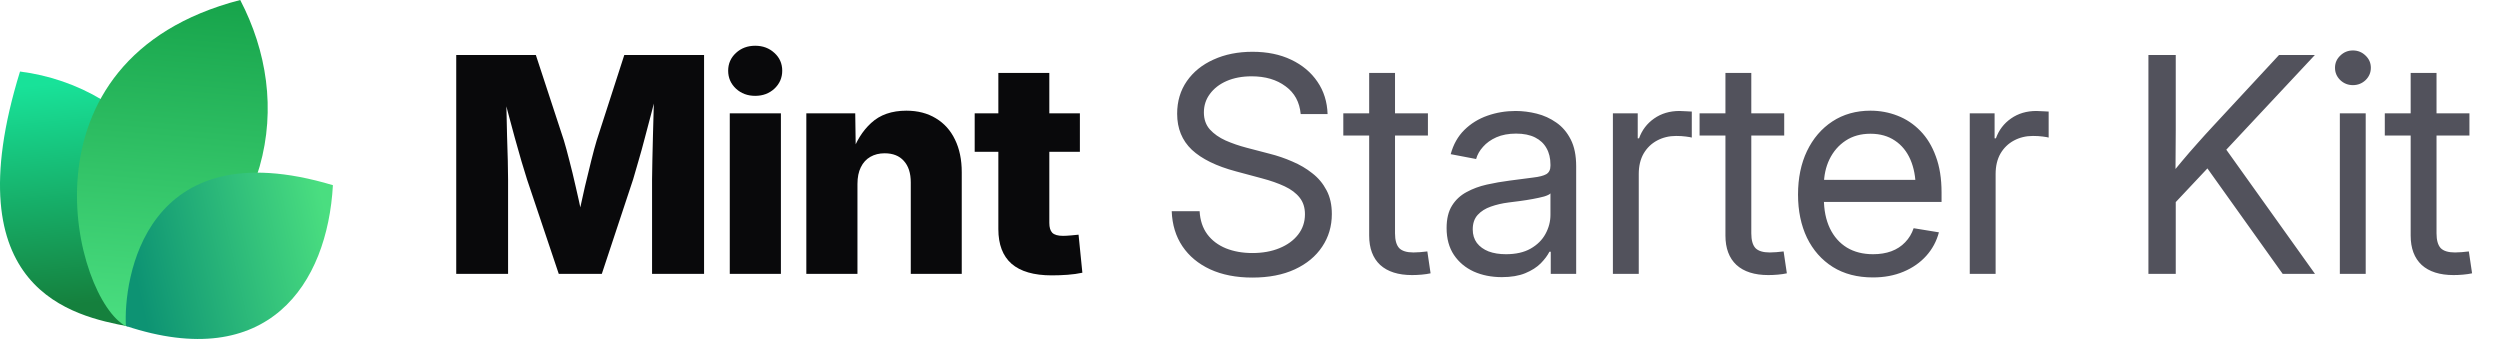
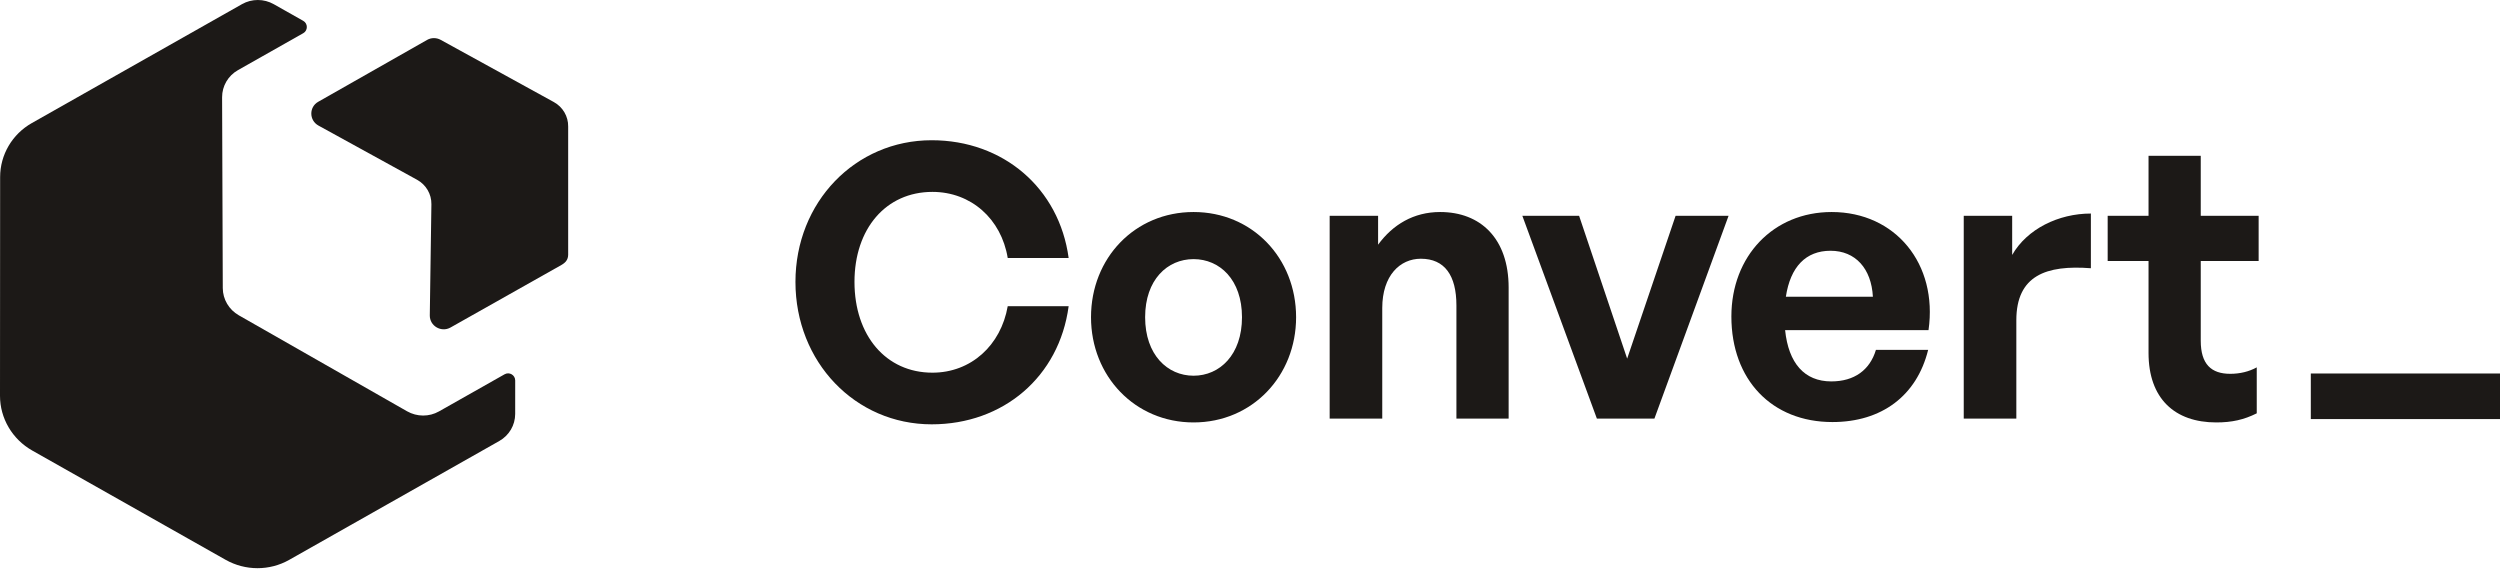
- <svg xmlns="http://www.w3.org/2000/svg" width="177" height="24" viewBox="0 0 177 24" fill="none">
-   <path d="M9.061 23.108C5.268 22.377 -3.391 20.627 1.417 5.064C9.634 6.099 16.973 14.064 9.061 23.108Z" fill="url(#paint0_linear_17557_2020)" />
-   <path d="M8.919 23.094C5.276 21.222 0.784 4.209 17.007 0C20.757 7.193 19.621 16.545 8.919 23.094Z" fill="url(#paint1_linear_17557_2020)" />
-   <path d="M8.914 23.079C8.735 19.882 10.159 9.085 23.57 13.111C23.181 20.123 18.984 26.418 8.914 23.079Z" fill="url(#paint2_linear_17557_2020)" />
-   <path d="M32.301 19.392V3.894H37.938L39.925 9.948C40.036 10.315 40.164 10.787 40.31 11.362C40.462 11.938 40.611 12.552 40.757 13.204C40.91 13.855 41.048 14.483 41.173 15.086C41.305 15.682 41.412 16.192 41.495 16.615H40.695C40.771 16.192 40.871 15.682 40.996 15.086C41.128 14.49 41.267 13.866 41.412 13.214C41.565 12.562 41.714 11.948 41.86 11.373C42.005 10.79 42.133 10.315 42.244 9.948L44.2 3.894H49.848V19.392H46.166V12.704C46.166 12.357 46.173 11.917 46.187 11.383C46.2 10.849 46.214 10.27 46.228 9.646C46.249 9.022 46.266 8.391 46.28 7.753C46.301 7.115 46.311 6.519 46.311 5.964H46.623C46.485 6.561 46.332 7.181 46.166 7.826C45.999 8.471 45.833 9.102 45.666 9.719C45.507 10.336 45.351 10.901 45.198 11.414C45.053 11.928 44.928 12.357 44.824 12.704L42.608 19.392H39.561L37.314 12.704C37.203 12.357 37.072 11.928 36.919 11.414C36.773 10.901 36.614 10.34 36.441 9.729C36.274 9.112 36.104 8.481 35.931 7.836C35.764 7.192 35.608 6.567 35.463 5.964H35.827C35.834 6.512 35.844 7.105 35.858 7.743C35.872 8.374 35.886 9.005 35.9 9.636C35.92 10.26 35.938 10.839 35.952 11.373C35.965 11.907 35.972 12.351 35.972 12.704V19.392H32.301ZM51.668 19.392V8.024H55.288V19.392H51.668ZM53.468 6.786C52.927 6.786 52.473 6.616 52.105 6.276C51.738 5.93 51.554 5.507 51.554 5.007C51.554 4.508 51.738 4.088 52.105 3.749C52.473 3.409 52.927 3.239 53.468 3.239C54.009 3.239 54.463 3.409 54.83 3.749C55.198 4.082 55.382 4.501 55.382 5.007C55.382 5.507 55.198 5.93 54.83 6.276C54.463 6.616 54.009 6.786 53.468 6.786ZM60.708 13.027V19.392H57.088V8.024H60.551L60.593 10.967H60.281C60.593 10.024 61.061 9.268 61.685 8.7C62.309 8.124 63.138 7.836 64.171 7.836C64.975 7.836 65.672 8.017 66.262 8.377C66.851 8.731 67.302 9.234 67.614 9.885C67.933 10.537 68.092 11.307 68.092 12.194V19.392H64.483V12.912C64.483 12.26 64.32 11.754 63.994 11.394C63.675 11.033 63.221 10.853 62.632 10.853C62.25 10.853 61.914 10.936 61.623 11.102C61.332 11.269 61.106 11.515 60.947 11.841C60.787 12.16 60.708 12.555 60.708 13.027ZM76.456 8.024V10.749H69.008V8.024H76.456ZM70.683 5.163H74.292V15.783C74.292 16.102 74.361 16.334 74.5 16.48C74.646 16.625 74.899 16.698 75.259 16.698C75.405 16.698 75.596 16.688 75.831 16.667C76.074 16.646 76.251 16.629 76.362 16.615L76.632 19.309C76.313 19.378 75.963 19.427 75.582 19.455C75.207 19.482 74.836 19.496 74.469 19.496C73.2 19.496 72.25 19.222 71.619 18.674C70.995 18.127 70.683 17.308 70.683 16.22V5.163Z" fill="#09090B" />
-   <path d="M88.667 19.652C87.523 19.652 86.528 19.458 85.682 19.07C84.843 18.681 84.188 18.137 83.716 17.437C83.245 16.736 82.992 15.908 82.957 14.951H84.933C84.968 15.596 85.148 16.14 85.474 16.584C85.8 17.021 86.24 17.354 86.795 17.582C87.35 17.804 87.974 17.915 88.667 17.915C89.388 17.915 90.026 17.801 90.581 17.572C91.143 17.343 91.583 17.024 91.902 16.615C92.228 16.199 92.391 15.717 92.391 15.169C92.391 14.698 92.266 14.306 92.017 13.994C91.767 13.675 91.413 13.408 90.956 13.193C90.498 12.978 89.954 12.787 89.323 12.621L87.502 12.132C86.123 11.765 85.082 11.255 84.382 10.603C83.689 9.944 83.342 9.095 83.342 8.055C83.342 7.174 83.571 6.404 84.028 5.746C84.486 5.087 85.117 4.577 85.921 4.217C86.726 3.849 87.645 3.666 88.678 3.666C89.718 3.666 90.63 3.853 91.413 4.227C92.204 4.602 92.824 5.122 93.275 5.787C93.726 6.446 93.965 7.209 93.993 8.076H92.089C92.013 7.23 91.656 6.574 91.018 6.11C90.387 5.638 89.586 5.403 88.615 5.403C87.95 5.403 87.36 5.513 86.847 5.735C86.341 5.957 85.946 6.262 85.661 6.651C85.377 7.032 85.235 7.469 85.235 7.961C85.235 8.447 85.377 8.849 85.661 9.168C85.946 9.48 86.317 9.74 86.774 9.948C87.232 10.149 87.724 10.319 88.251 10.457L89.884 10.884C90.439 11.023 90.977 11.206 91.496 11.435C92.023 11.657 92.495 11.934 92.911 12.267C93.334 12.593 93.67 12.995 93.92 13.474C94.17 13.945 94.294 14.504 94.294 15.149C94.294 16.015 94.066 16.788 93.608 17.468C93.157 18.148 92.512 18.681 91.673 19.07C90.834 19.458 89.832 19.652 88.667 19.652ZM101.097 8.024V9.594H95.106V8.024H101.097ZM96.937 5.163H98.767V16.521C98.767 17 98.865 17.347 99.059 17.562C99.26 17.77 99.6 17.874 100.078 17.874C100.21 17.874 100.366 17.867 100.546 17.853C100.733 17.832 100.903 17.815 101.056 17.801L101.285 19.351C101.097 19.392 100.886 19.423 100.65 19.444C100.414 19.465 100.189 19.475 99.974 19.475C98.996 19.475 98.244 19.236 97.717 18.758C97.197 18.272 96.937 17.579 96.937 16.677V5.163ZM106.33 19.621C105.595 19.621 104.932 19.489 104.343 19.226C103.754 18.955 103.285 18.564 102.939 18.05C102.592 17.53 102.419 16.896 102.419 16.147C102.419 15.495 102.547 14.965 102.804 14.556C103.06 14.146 103.403 13.828 103.833 13.599C104.263 13.363 104.742 13.186 105.269 13.068C105.796 12.95 106.333 12.857 106.881 12.787C107.574 12.69 108.132 12.617 108.555 12.569C108.978 12.52 109.287 12.441 109.481 12.33C109.675 12.212 109.772 12.014 109.772 11.737V11.654C109.772 11.203 109.679 10.815 109.492 10.489C109.311 10.163 109.041 9.91 108.68 9.729C108.32 9.549 107.872 9.459 107.338 9.459C106.805 9.459 106.34 9.546 105.945 9.719C105.556 9.892 105.241 10.118 104.998 10.395C104.755 10.665 104.593 10.953 104.509 11.258L102.71 10.915C102.897 10.222 103.22 9.65 103.677 9.199C104.135 8.748 104.679 8.412 105.31 8.19C105.941 7.968 106.607 7.857 107.307 7.857C107.8 7.857 108.295 7.92 108.795 8.044C109.301 8.169 109.765 8.381 110.188 8.679C110.611 8.97 110.951 9.369 111.208 9.875C111.464 10.374 111.593 11.005 111.593 11.768V19.392H109.793V17.822H109.7C109.568 18.085 109.363 18.359 109.086 18.643C108.809 18.921 108.444 19.153 107.994 19.34C107.543 19.527 106.988 19.621 106.33 19.621ZM106.621 17.998C107.321 17.998 107.904 17.867 108.368 17.603C108.84 17.333 109.19 16.986 109.419 16.563C109.654 16.133 109.772 15.682 109.772 15.211V13.692C109.703 13.769 109.554 13.841 109.325 13.911C109.096 13.973 108.829 14.032 108.524 14.088C108.226 14.143 107.921 14.192 107.609 14.233C107.304 14.275 107.033 14.309 106.798 14.337C106.354 14.393 105.938 14.49 105.549 14.628C105.168 14.76 104.86 14.954 104.624 15.211C104.388 15.467 104.27 15.811 104.27 16.241C104.27 16.615 104.367 16.934 104.561 17.198C104.762 17.461 105.04 17.662 105.393 17.801C105.747 17.933 106.156 17.998 106.621 17.998ZM114.193 19.392V8.024H115.951V9.792H116.045C116.253 9.209 116.61 8.741 117.116 8.388C117.622 8.034 118.219 7.857 118.905 7.857C119.058 7.857 119.217 7.864 119.384 7.878C119.55 7.885 119.682 7.892 119.779 7.899V9.74C119.716 9.719 119.578 9.695 119.363 9.667C119.155 9.639 118.922 9.625 118.666 9.625C118.174 9.625 117.726 9.733 117.324 9.948C116.922 10.163 116.603 10.471 116.367 10.874C116.138 11.276 116.024 11.758 116.024 12.319V19.392H114.193ZM126.322 8.024V9.594H120.33V8.024H126.322ZM122.161 5.163H123.992V16.521C123.992 17 124.089 17.347 124.283 17.562C124.484 17.77 124.824 17.874 125.302 17.874C125.434 17.874 125.59 17.867 125.77 17.853C125.958 17.832 126.127 17.815 126.28 17.801L126.509 19.351C126.322 19.392 126.11 19.423 125.874 19.444C125.639 19.465 125.413 19.475 125.198 19.475C124.221 19.475 123.468 19.236 122.941 18.758C122.421 18.272 122.161 17.579 122.161 16.677V5.163ZM132.604 19.642C131.502 19.642 130.555 19.396 129.765 18.903C128.974 18.404 128.364 17.714 127.934 16.834C127.511 15.946 127.3 14.927 127.3 13.775C127.3 12.611 127.511 11.584 127.934 10.697C128.364 9.802 128.964 9.102 129.734 8.596C130.51 8.089 131.408 7.836 132.428 7.836C133.1 7.836 133.738 7.954 134.341 8.19C134.952 8.426 135.489 8.783 135.954 9.261C136.425 9.74 136.793 10.343 137.056 11.071C137.327 11.792 137.462 12.645 137.462 13.63V14.296H128.433V12.735H136.463L135.631 13.297C135.631 12.541 135.506 11.876 135.257 11.3C135.007 10.725 134.643 10.277 134.165 9.958C133.686 9.632 133.107 9.469 132.428 9.469C131.748 9.469 131.162 9.632 130.67 9.958C130.177 10.284 129.796 10.725 129.526 11.279C129.262 11.827 129.13 12.441 129.13 13.12V14.046C129.13 14.864 129.273 15.572 129.557 16.168C129.841 16.757 130.243 17.211 130.763 17.53C131.283 17.842 131.901 17.998 132.615 17.998C133.093 17.998 133.523 17.929 133.905 17.79C134.293 17.645 134.619 17.433 134.882 17.156C135.153 16.879 135.354 16.546 135.486 16.157L137.275 16.449C137.108 17.08 136.81 17.634 136.38 18.113C135.95 18.591 135.413 18.966 134.768 19.236C134.123 19.507 133.402 19.642 132.604 19.642ZM139.459 19.392V8.024H141.217V9.792H141.311C141.519 9.209 141.876 8.741 142.382 8.388C142.888 8.034 143.485 7.857 144.171 7.857C144.324 7.857 144.483 7.864 144.649 7.878C144.816 7.885 144.948 7.892 145.045 7.899V9.74C144.982 9.719 144.844 9.695 144.629 9.667C144.421 9.639 144.188 9.625 143.932 9.625C143.439 9.625 142.992 9.733 142.59 9.948C142.188 10.163 141.869 10.471 141.633 10.874C141.404 11.276 141.29 11.758 141.29 12.319V19.392H139.459ZM153.429 14.961V12.715C153.783 12.257 154.136 11.82 154.49 11.404C154.844 10.981 155.204 10.565 155.572 10.156C155.939 9.74 156.314 9.327 156.695 8.918L161.355 3.894H163.893L157.277 10.967H157.184L153.429 14.961ZM152.108 19.392V3.894H154.043V9.241L154.022 12.559L154.043 13.505V19.392H152.108ZM161.615 19.392L155.967 11.477L157.173 9.969L163.903 19.392H161.615ZM165.661 19.392V8.024H167.492V19.392H165.661ZM166.587 6.027C166.24 6.027 165.942 5.909 165.692 5.673C165.443 5.43 165.318 5.139 165.318 4.799C165.318 4.459 165.443 4.172 165.692 3.936C165.942 3.693 166.24 3.572 166.587 3.572C166.934 3.572 167.232 3.693 167.482 3.936C167.731 4.172 167.856 4.459 167.856 4.799C167.856 5.139 167.731 5.43 167.482 5.673C167.232 5.909 166.934 6.027 166.587 6.027ZM174.836 8.024V9.594H168.844V8.024H174.836ZM170.675 5.163H172.506V16.521C172.506 17 172.603 17.347 172.797 17.562C172.998 17.77 173.338 17.874 173.816 17.874C173.948 17.874 174.104 17.867 174.284 17.853C174.472 17.832 174.641 17.815 174.794 17.801L175.023 19.351C174.836 19.392 174.624 19.423 174.388 19.444C174.153 19.465 173.927 19.475 173.712 19.475C172.735 19.475 171.982 19.236 171.455 18.758C170.935 18.272 170.675 17.579 170.675 16.677V5.163Z" fill="#52525C" />
-   <defs>
-     <linearGradient id="paint0_linear_17557_2020" x1="3.776" y1="5.916" x2="5.232" y2="21.559" gradientUnits="userSpaceOnUse">
-       <stop stop-color="#18E299" />
-       <stop offset="1" stop-color="#15803D" />
-     </linearGradient>
-     <linearGradient id="paint1_linear_17557_2020" x1="12.171" y1="-0.718" x2="10.19" y2="22.983" gradientUnits="userSpaceOnUse">
-       <stop stop-color="#16A34A" />
-       <stop offset="1" stop-color="#4ADE80" />
-     </linearGradient>
-     <linearGradient id="paint2_linear_17557_2020" x1="23.133" y1="15.353" x2="9.338" y2="18.52" gradientUnits="userSpaceOnUse">
-       <stop stop-color="#4ADE80" />
-       <stop offset="1" stop-color="#0D9373" />
-     </linearGradient>
-   </defs>
+ <svg xmlns="http://www.w3.org/2000/svg" width="880" height="200" viewBox="0 0 880 200" fill="none">
+   <path d="M327.948 149.364C301.044 149.364 280 127.439 280 99.23C280 71.155 301.044 49.364 327.948 49.364C353.121 49.364 372.833 66.209 376.163 90.808H354.719C352.455 77.038 341.8 67.546 328.214 67.546C311.832 67.546 300.777 80.514 300.777 99.23C300.777 118.081 311.832 131.182 328.214 131.182C341.8 131.182 352.322 121.557 354.719 107.786H376.163C372.833 132.653 353.121 149.364 327.948 149.364Z" fill="#1C1917" />
+   <path d="M420.133 148.696C399.488 148.696 384.038 132.385 384.038 111.663C384.038 90.808 399.488 74.631 420.133 74.631C440.777 74.631 456.227 90.808 456.227 111.663C456.227 132.385 440.777 148.696 420.133 148.696ZM420.133 132.252C429.323 132.252 437.181 124.899 437.181 111.663C437.181 98.428 429.323 91.209 420.133 91.209C410.943 91.209 403.085 98.428 403.085 111.663C403.085 124.899 410.943 132.252 420.133 132.252Z" fill="#1C1917" />
+   <path d="M486.554 108.455V147.359H468.041V75.968H485.089V86.129C490.284 79.043 497.609 74.631 506.932 74.631C521.184 74.631 531.04 83.99 531.04 101.236V147.359H512.659V107.519C512.659 96.958 508.531 91.075 500.14 91.075C492.814 91.075 486.554 96.958 486.554 108.455Z" fill="#1C1917" />
+   <path d="M608.455 75.968L582.35 147.359H562.105L535.867 75.968H555.845L572.76 126.236L589.808 75.968H608.455Z" fill="#1C1917" />
+   <path d="M645.007 148.562C623.697 148.562 609.445 133.722 609.445 111.396C609.445 90.139 624.229 74.631 644.741 74.631C667.249 74.631 682.167 92.947 678.837 116.209H628.358C629.557 127.84 635.151 134.257 644.607 134.257C652.732 134.257 658.193 130.246 660.324 123.161H678.704C674.708 139.337 662.322 148.562 645.007 148.562ZM644.341 88.268C635.684 88.268 630.223 93.883 628.625 104.444H659.258C658.725 94.551 653.132 88.268 644.341 88.268Z" fill="#1C1917" />
+   <path d="M709.75 112.733V147.359H691.237V75.968H708.285V89.738C713.48 80.647 724.534 75.166 735.989 75.166V94.418C720.272 93.214 709.75 96.958 709.75 112.733Z" fill="#1C1917" />
+   <path d="M794.376 129.311V145.487C789.848 147.76 785.586 148.696 780.125 148.696C765.474 148.696 756.284 140.273 756.284 124.23V91.877H741.9V75.968H756.284V54.845H774.664V75.968H795.042V91.877H774.664V119.952C774.664 128.241 778.394 131.583 785.053 131.583C788.516 131.583 791.713 130.781 794.376 129.311Z" fill="#1C1917" />
+   <path d="M880 147.514H813.405V131.471H880V147.514Z" fill="#1C1917" />
+   <path d="M11.37 158.599L79.413 197.047C86.362 200.973 94.883 200.985 101.79 197.077L175.763 155.222C179.216 153.268 181.342 149.649 181.344 145.718L181.351 133.925C181.352 132.01 179.287 130.804 177.62 131.748L154.528 144.813C151.061 146.775 146.781 146.761 143.3 144.776L84.062 110.989C80.583 109.005 78.431 105.352 78.417 101.406L78.18 34.236C78.166 30.29 80.293 26.65 83.76 24.688L106.738 11.687C108.43 10.73 108.429 8.291 106.736 7.335L96.369 1.477C92.894 -0.487 88.634 -0.493 85.18 1.461L11.207 43.317C4.301 47.225 0.05 54.463 0.046 62.324L3.82393e-06 139.298C-0.005 147.253 4.338 154.625 11.37 158.599Z" fill="#1C1917" />
+   <path d="M151.287 111.004L151.853 71.877C151.905 68.322 149.966 65.017 146.812 63.283L112.103 44.202C108.789 42.38 108.731 37.694 112 35.837L150.332 14.054C151.807 13.215 153.624 13.206 155.12 14.028L194.954 35.926C198.107 37.659 200.046 40.965 199.995 44.52L199.995 89.697C199.971 91.383 199.092 92.434 197.616 93.273L158.596 115.275C155.327 117.132 151.233 114.74 151.287 111.004Z" fill="#1C1917" />
</svg>
